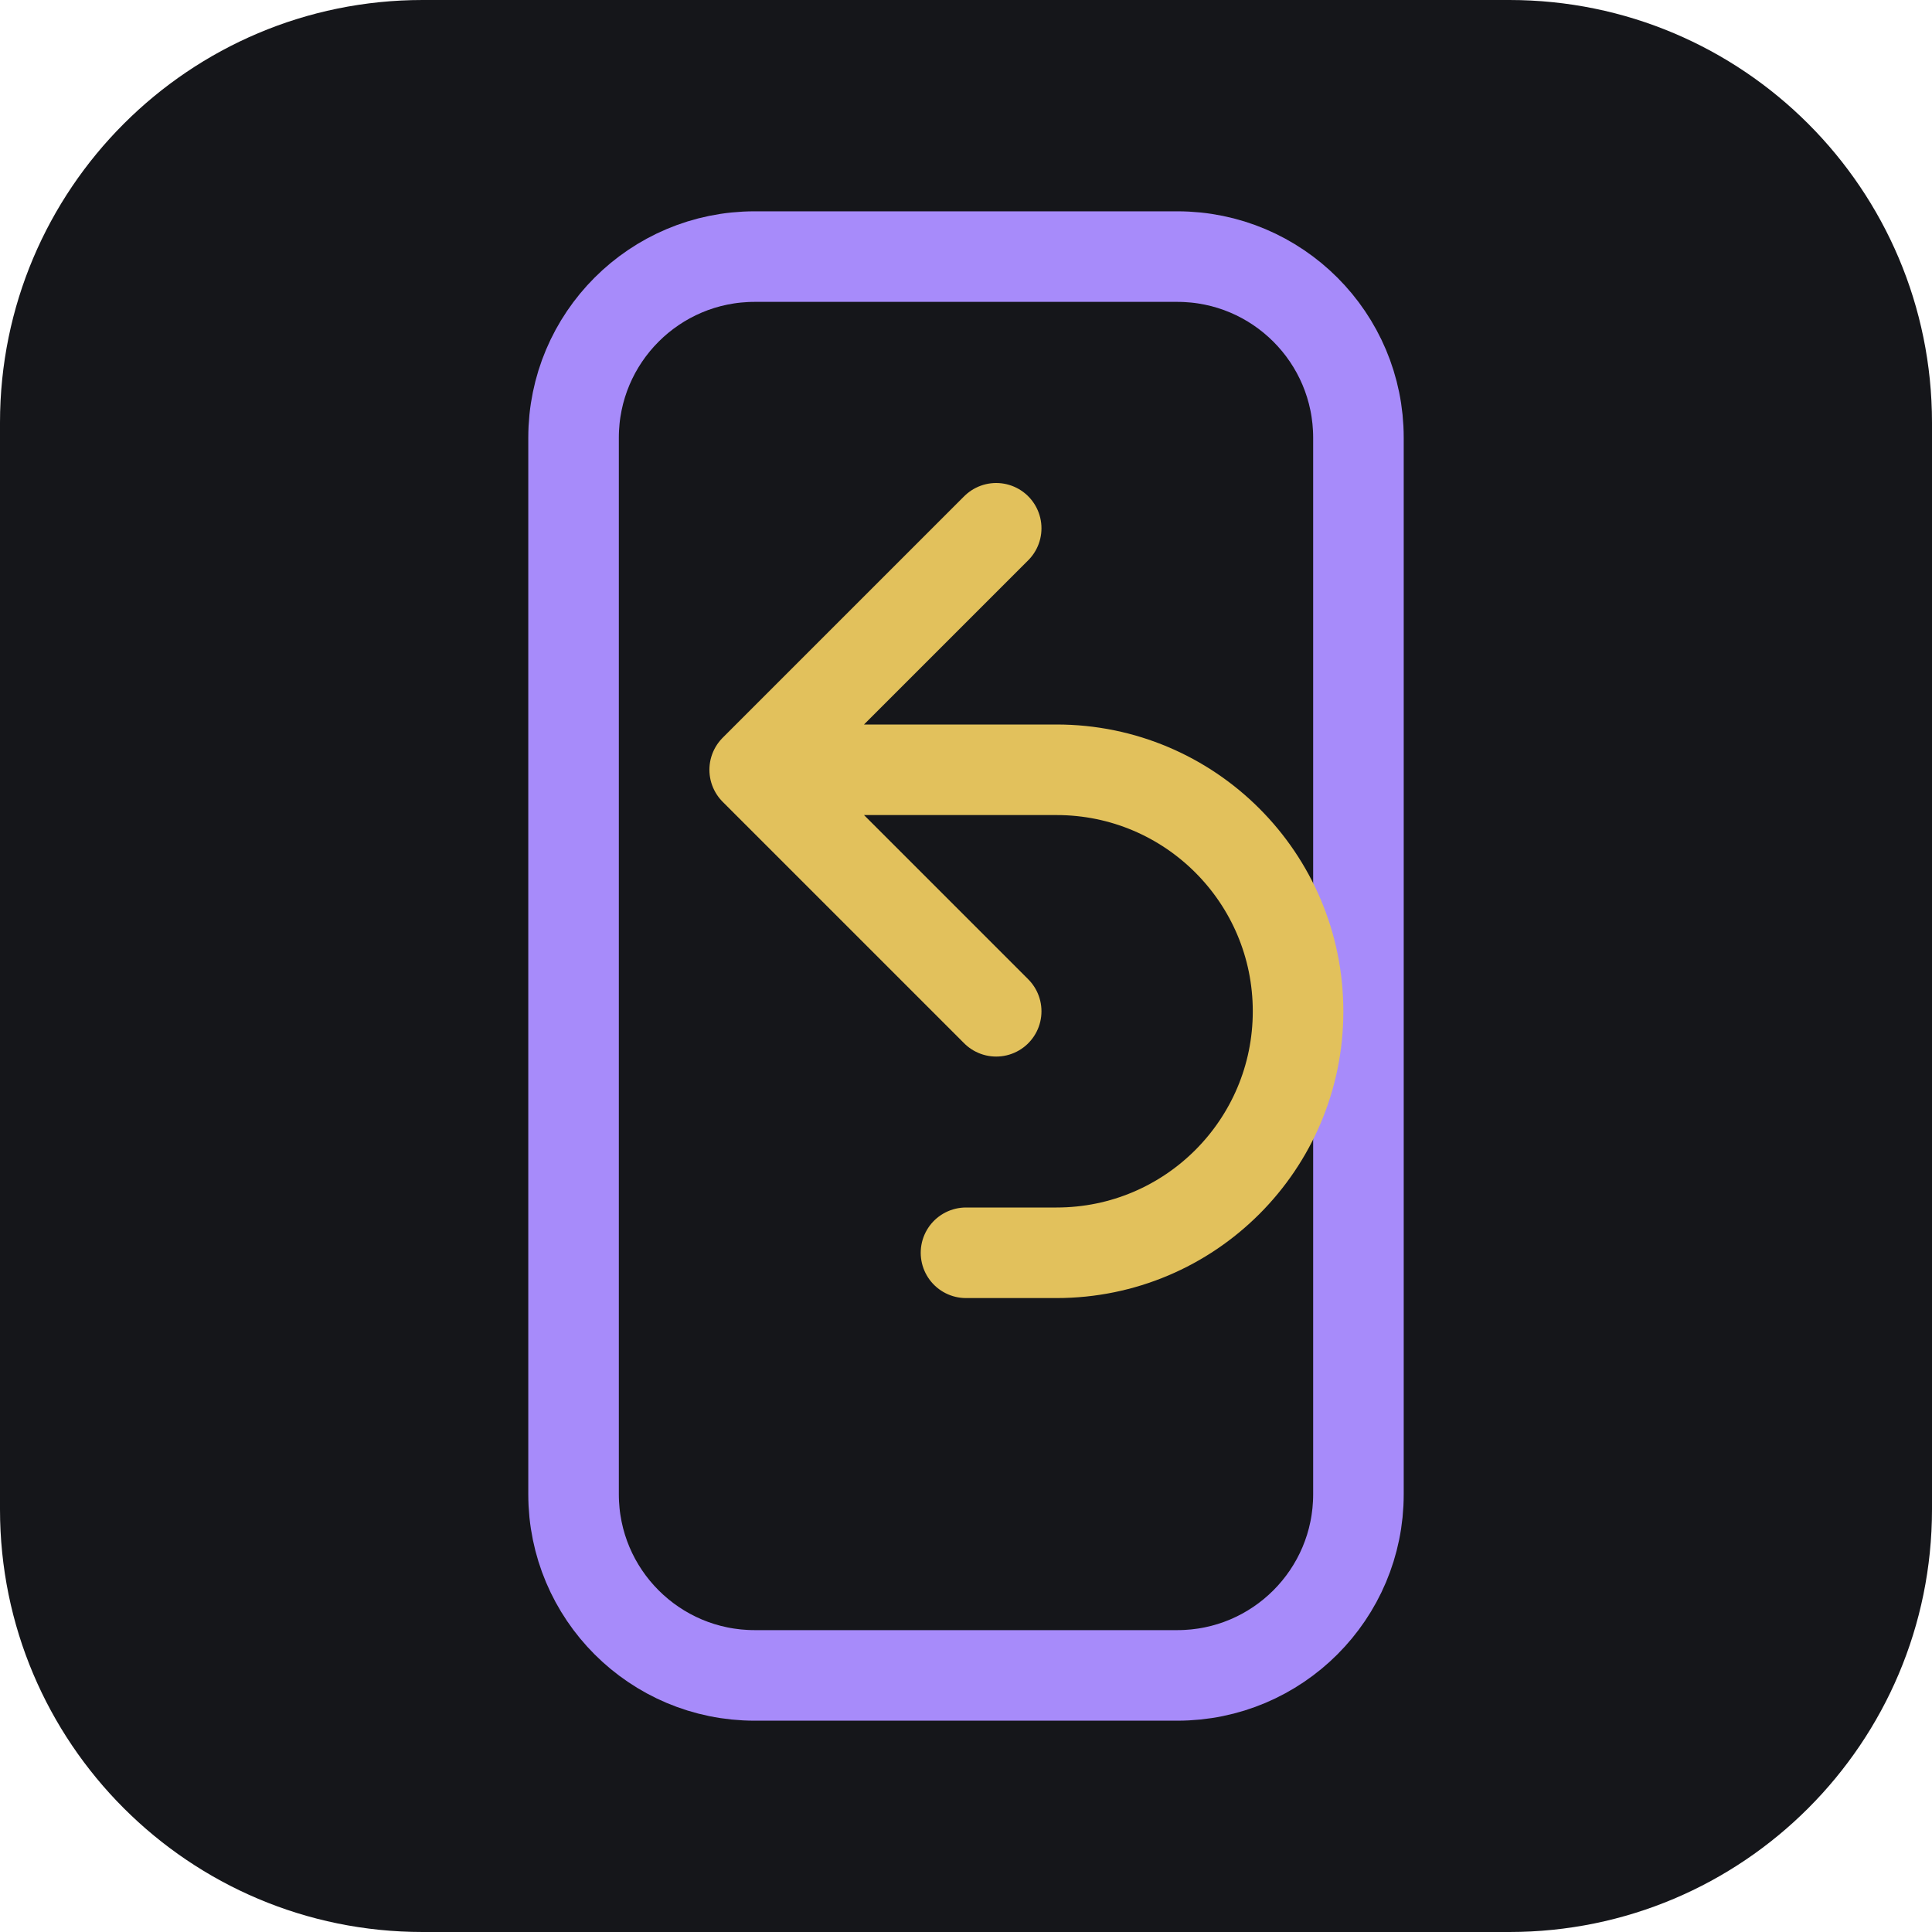
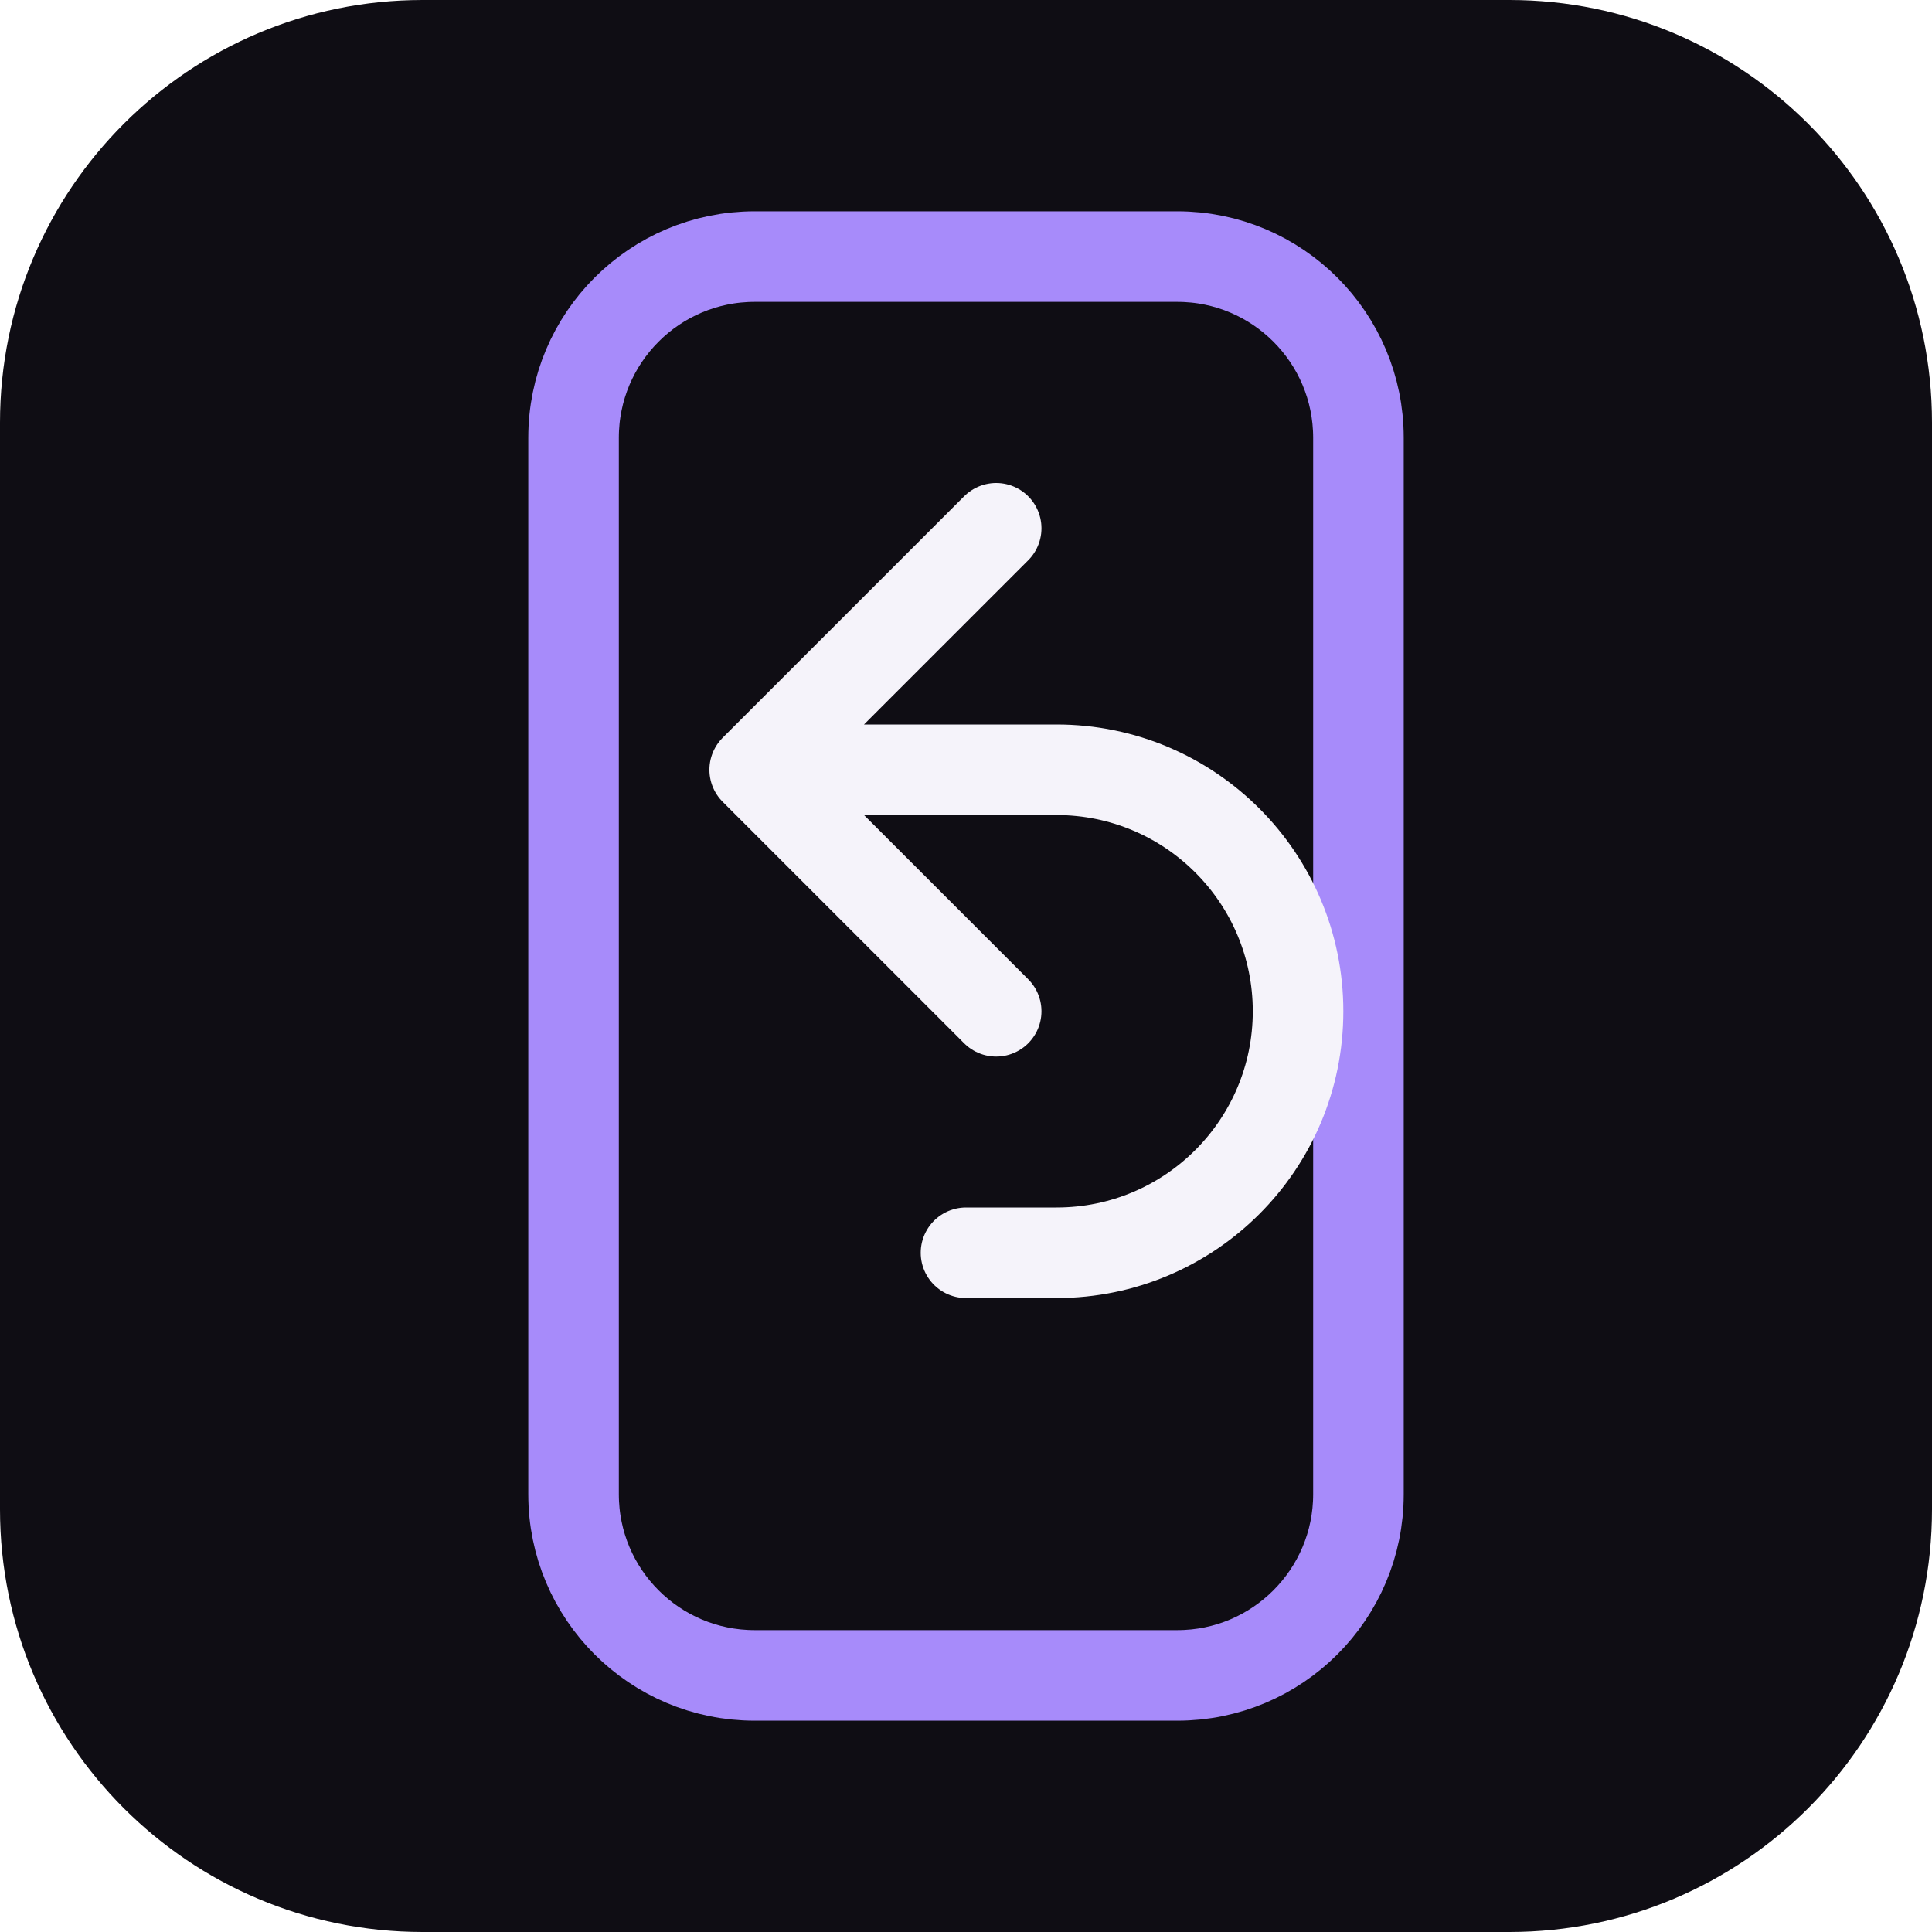
<svg xmlns="http://www.w3.org/2000/svg" width="64" height="64" viewBox="0 0 64 64" role="img" aria-labelledby="title">
-   <rect width="64" height="64" rx="14" fill="#15161A" />
+   <rect width="64" height="64" rx="14" fill="#0F0D14" />
  <g fill="none" stroke-linecap="round" stroke-linejoin="round">
    <rect x="19" y="8.5" width="26" height="47" rx="6" stroke="#A78BFA" stroke-width="3" />
-     <path d="M33 17.5L25 25.5L33 33.5M25 25.5H35A8 8 0 0 1 35 41.5H32" stroke="#E2C15C" stroke-width="3" />
+     <path d="M33 17.5L25 25.5L33 33.5M25 25.5H35A8 8 0 0 1 35 41.5H32" stroke="#F5F3FA" stroke-width="3" />
  </g>
</svg>
